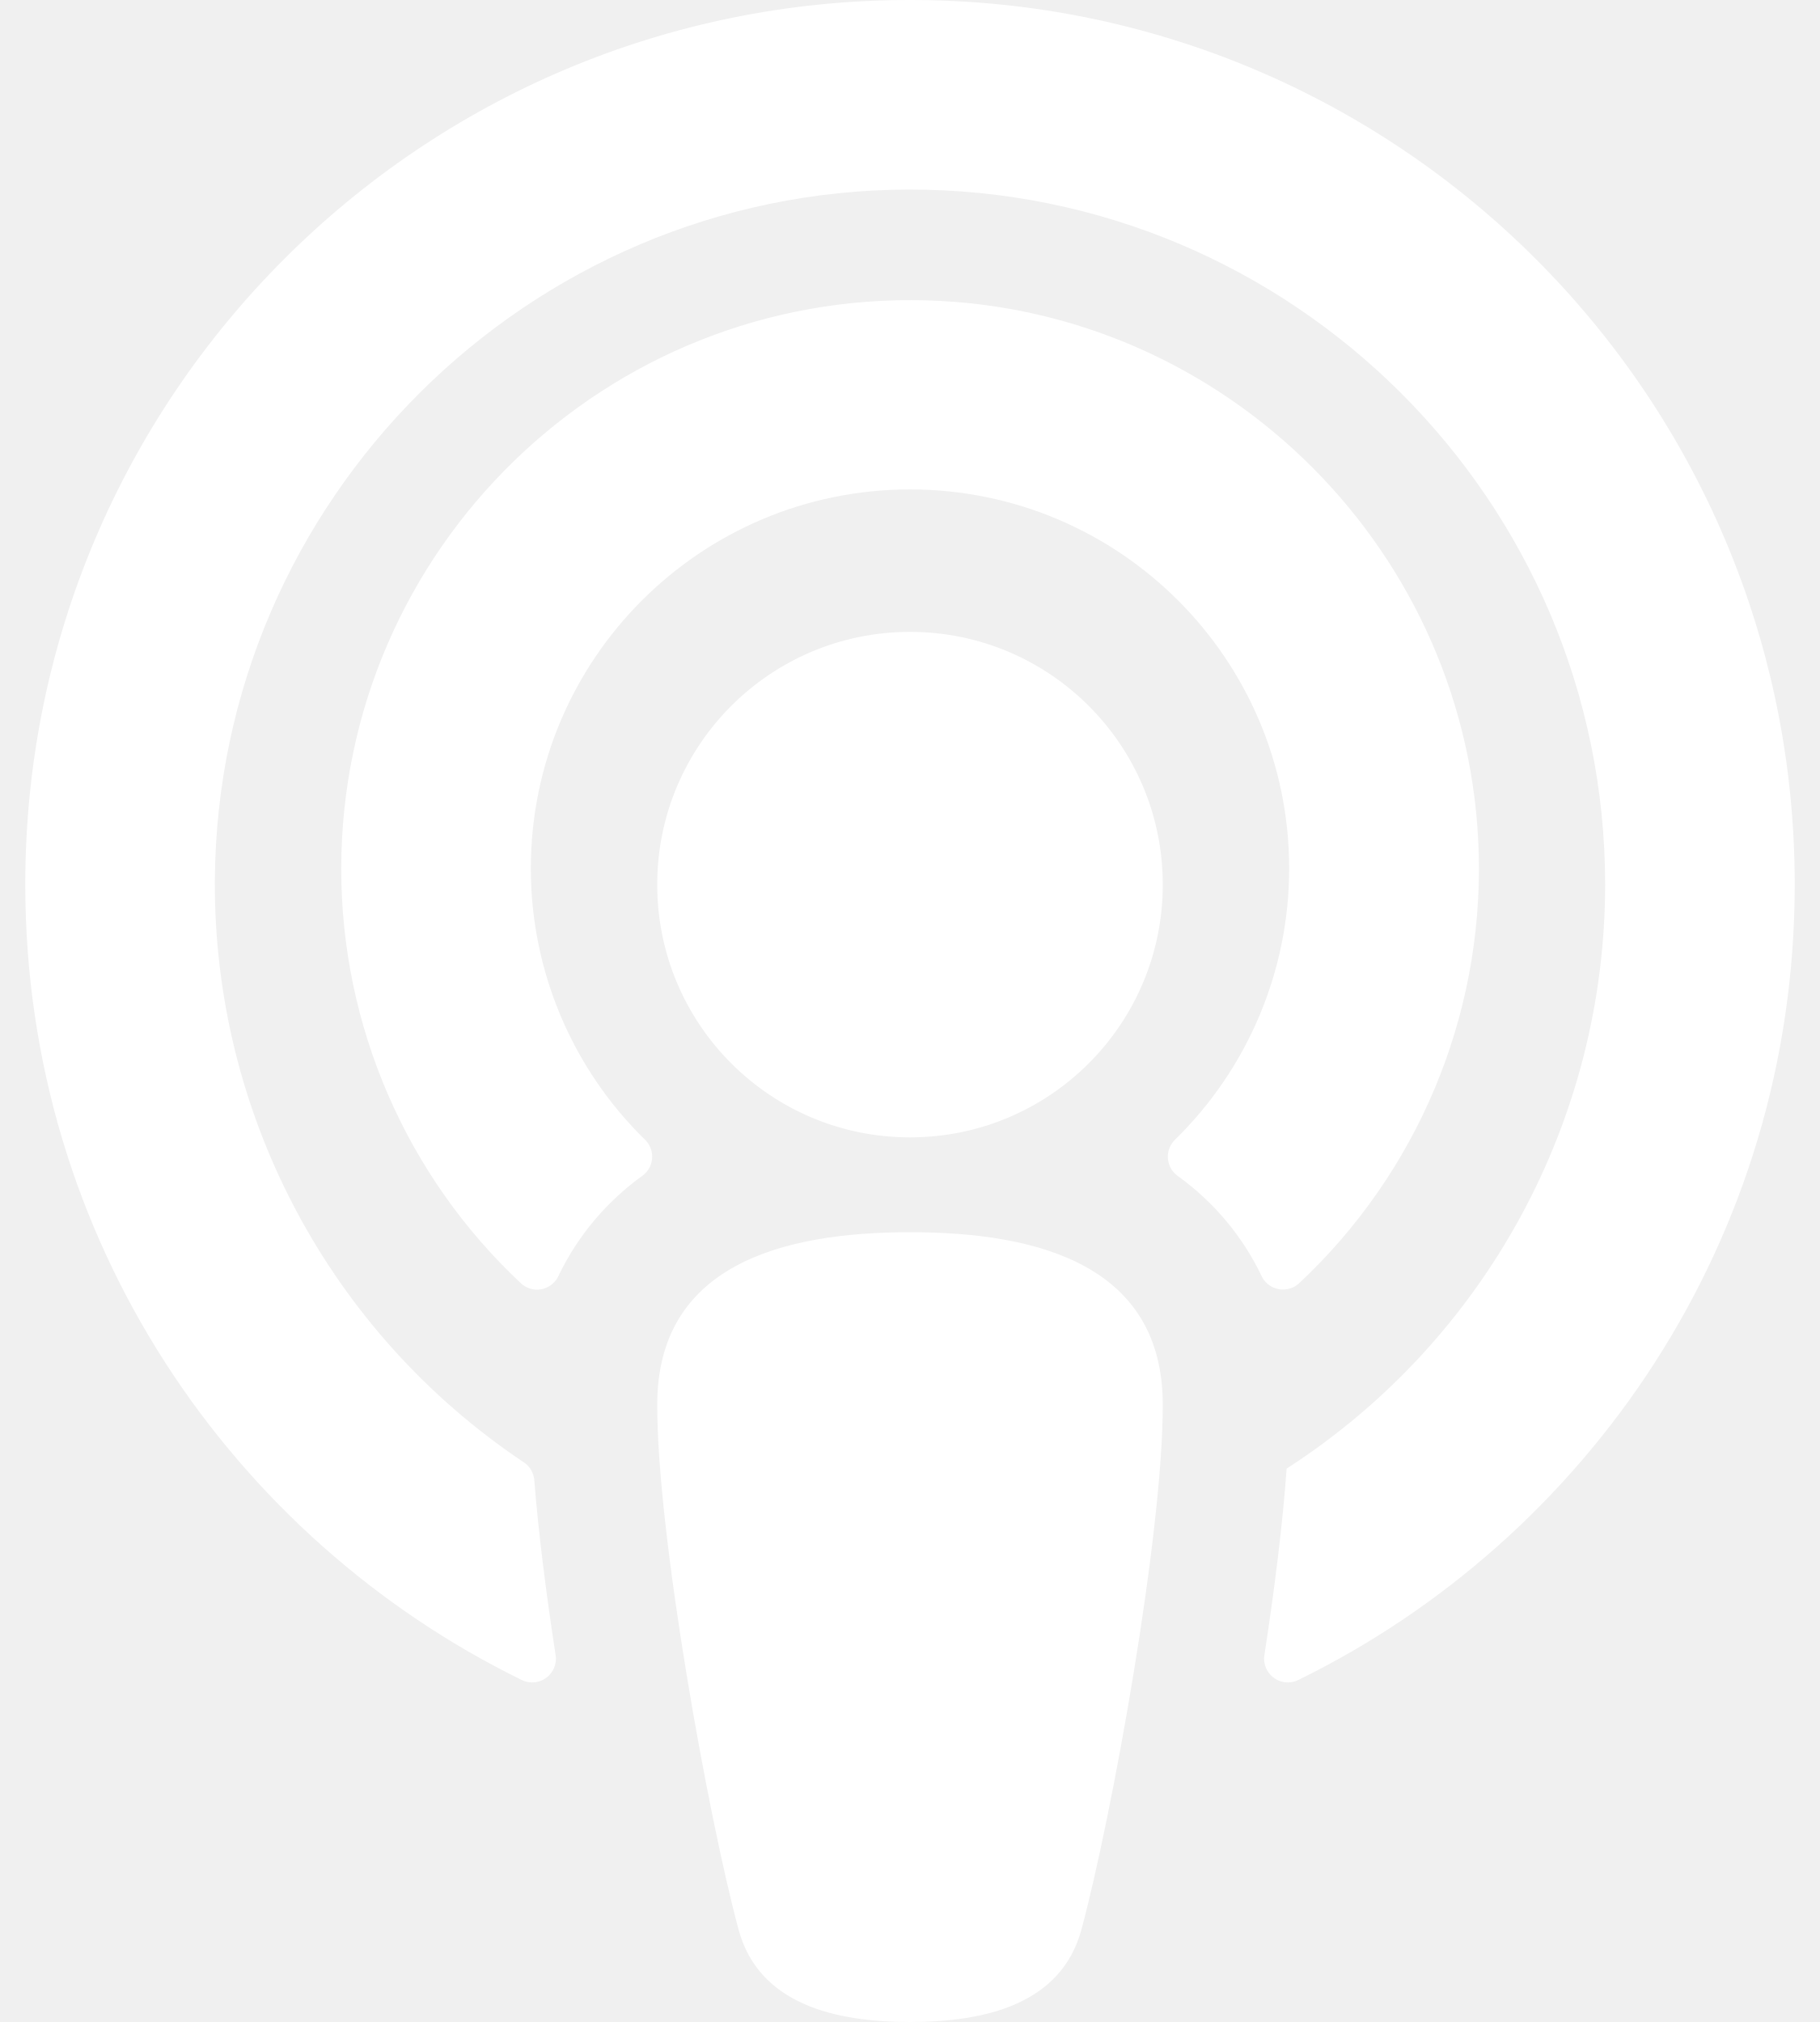
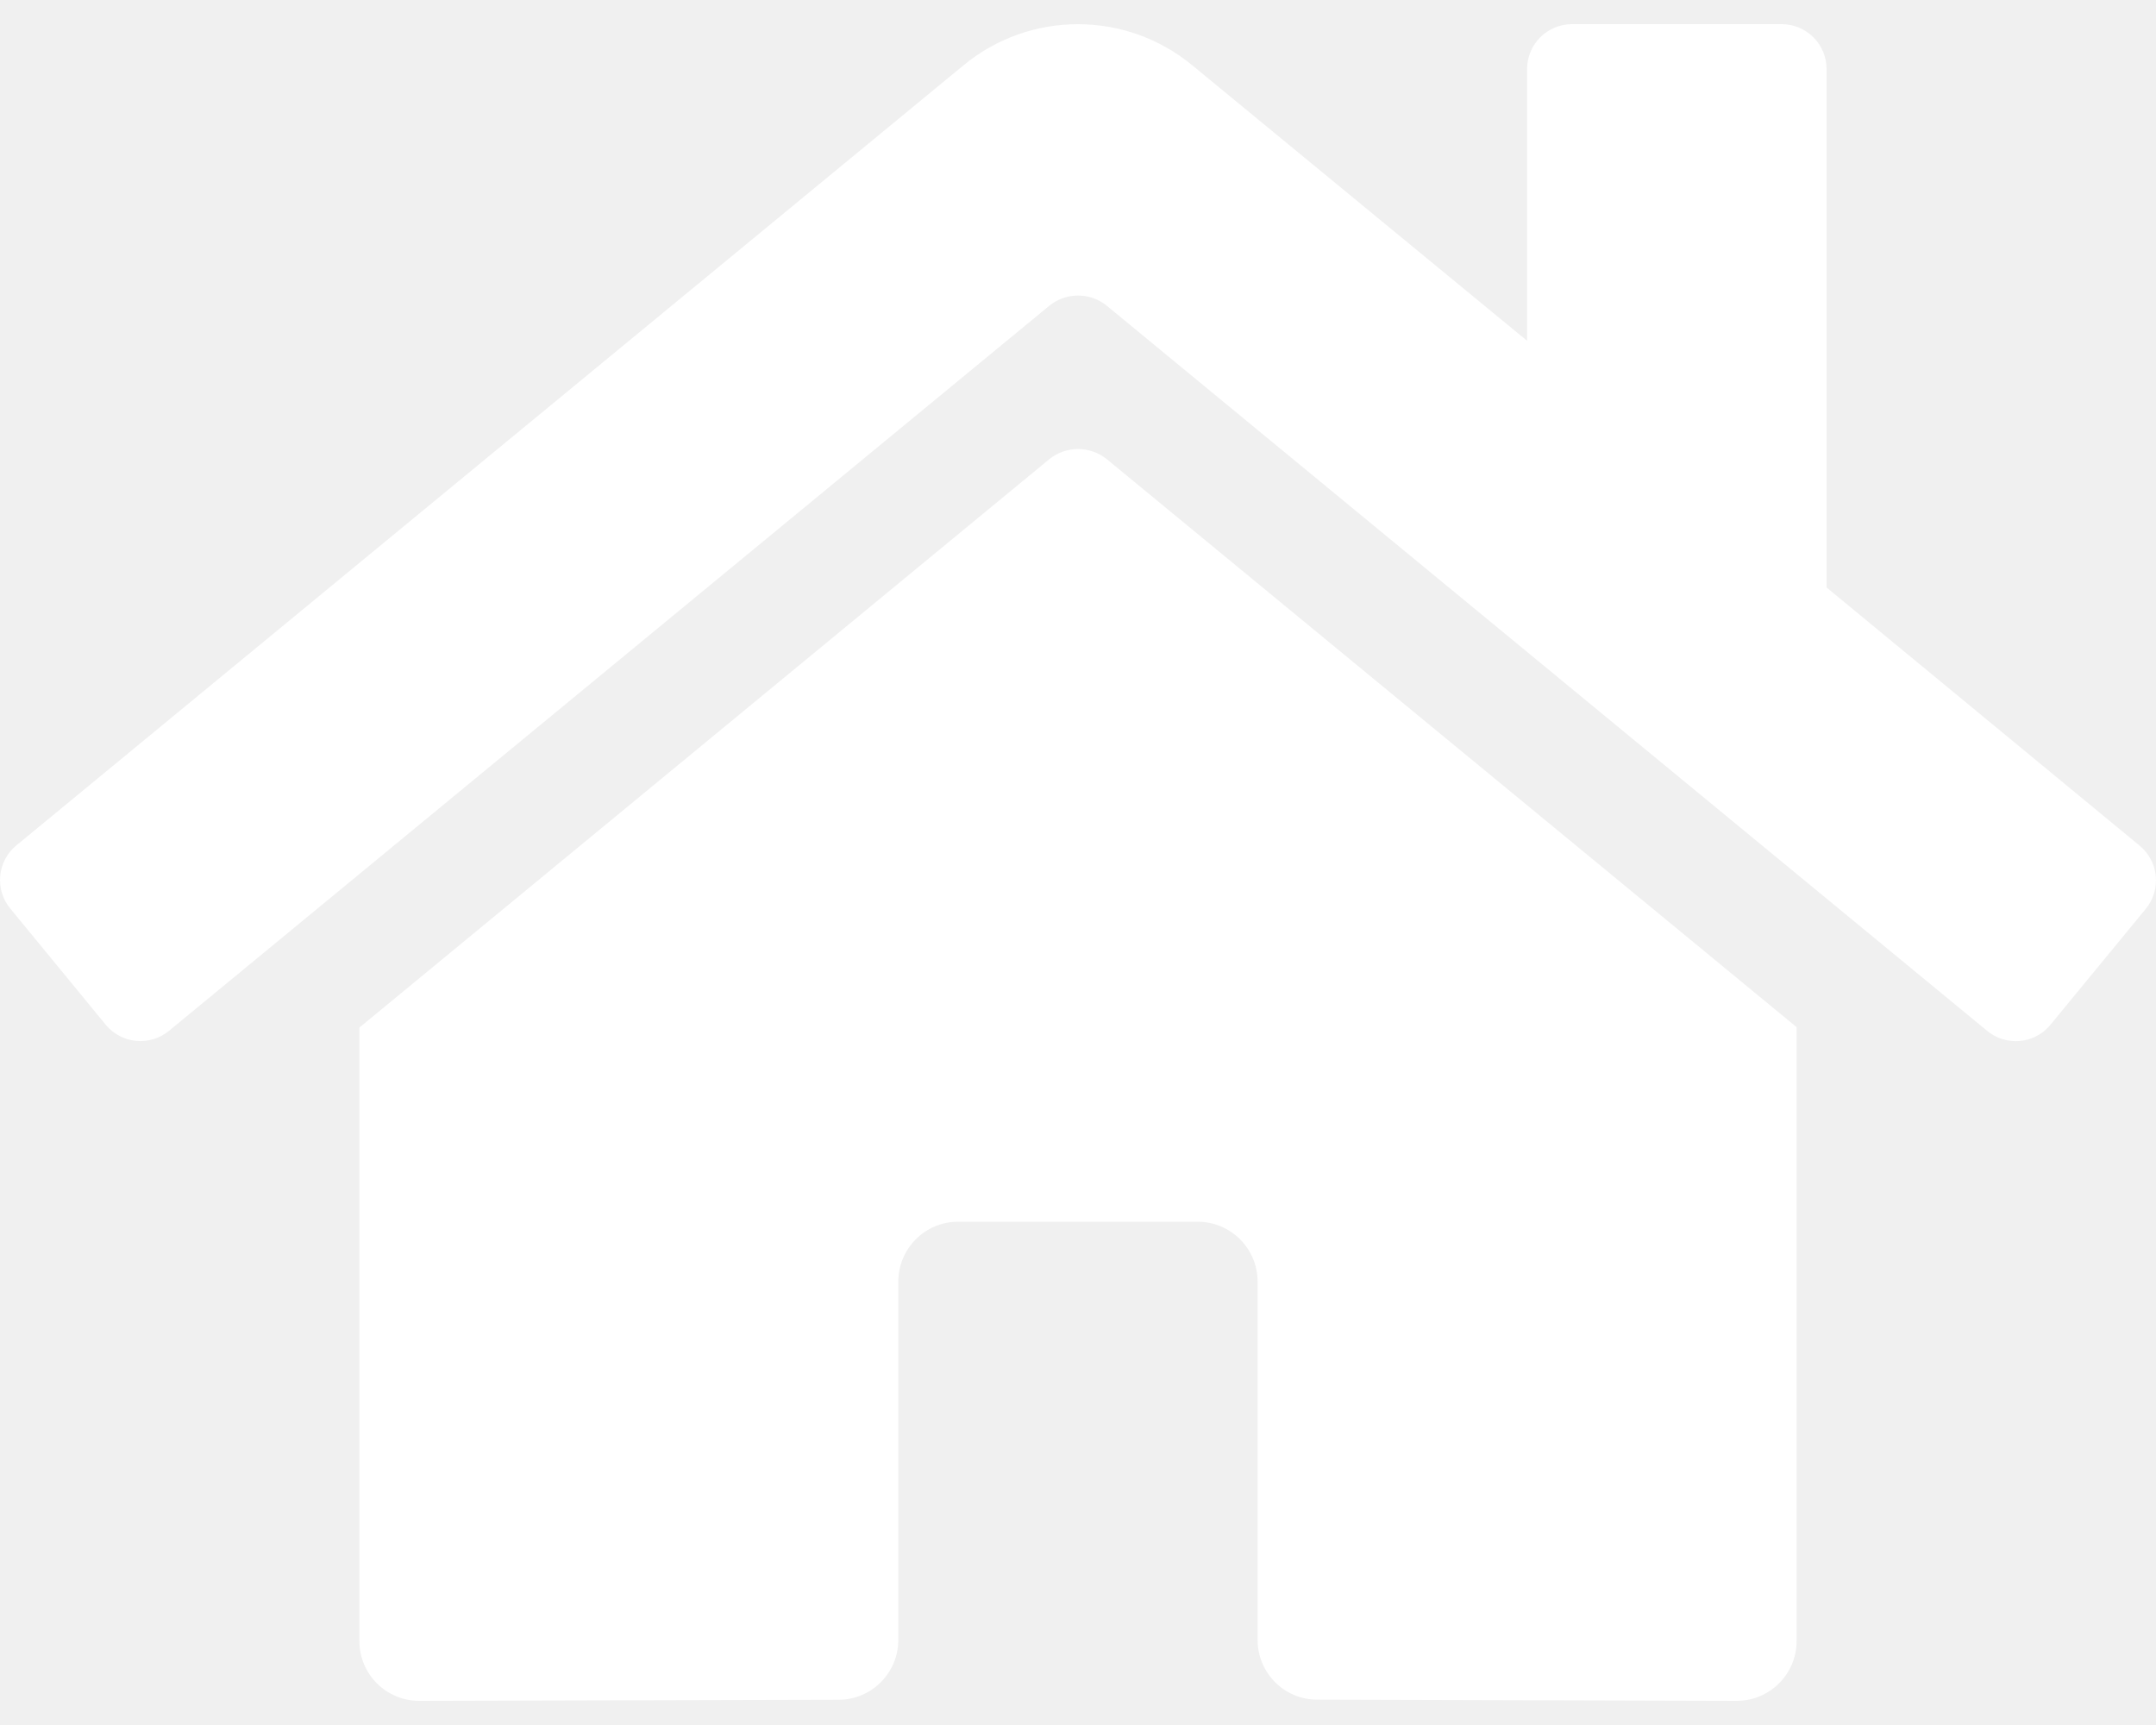
- <svg xmlns="http://www.w3.org/2000/svg" version="1.1" width="18px" height="20px">
-   <g transform="matrix(1 0 0 1 -15 -78 )">
-     <path d="M 11.5 13.896  C 11.5 15.184  10.997 17.966  10.696 19.084  C 10.496 19.827  9.737 20  9 20  C 8.263 20  7.504 19.827  7.304 19.084  C 7.005 17.974  6.5 15.191  6.5 13.896  C 6.5 12.523  7.716 12.188  9 12.188  C 10.284 12.188  11.5 12.523  11.5 13.896  Z M 6.378 11.272  C 5.657 10.566  5.25 9.6  5.25 8.591  C 5.25 6.52  6.929 4.841  9 4.841  C 11.071 4.841  12.75 6.52  12.75 8.591  C 12.75 9.6  12.343 10.566  11.622 11.272  C 11.576 11.316  11.55 11.377  11.55 11.441  C 11.55 11.516  11.586 11.587  11.647 11.631  C 12.002 11.886  12.288 12.226  12.477 12.621  C 12.515 12.703  12.598 12.755  12.689 12.755  C 12.747 12.755  12.803 12.734  12.846 12.695  C 14.017 11.601  14.665 10.057  14.625 8.454  C 14.552 5.477  12.141 3.055  9.164 2.971  C 5.987 2.881  3.375 5.438  3.375 8.594  C 3.374 10.148  4.019 11.634  5.154 12.695  C 5.197 12.734  5.253 12.756  5.311 12.756  C 5.402 12.756  5.485 12.703  5.523 12.621  C 5.712 12.226  5.998 11.886  6.353 11.63  C 6.414 11.586  6.45 11.516  6.45 11.441  C 6.45 11.377  6.424 11.316  6.378 11.271  Z M 9.005 0  C 9.003 0  9.002 0  9 0  C 8.998 0  8.997 0  8.995 0  C 4.165 0  0.25 3.915  0.25 8.745  C 0.25 8.747  0.25 8.748  0.25 8.75  C 0.25 12.266  2.305 15.221  5.162 16.618  C 5.193 16.633  5.228 16.641  5.263 16.641  C 5.393 16.641  5.498 16.536  5.498 16.406  C 5.498 16.395  5.497 16.383  5.495 16.371  C 5.402 15.765  5.325 15.16  5.284 14.639  C 5.278 14.567  5.239 14.502  5.179 14.463  C 3.259 13.179  2.111 11.017  2.125 8.707  C 2.148 4.948  5.222 1.885  8.982 1.875  C 12.781 1.865  15.875 4.953  15.875 8.75  C 15.874 11.086  14.688 13.261  12.725 14.526  C 12.686 15.073  12.605 15.721  12.505 16.371  C 12.503 16.383  12.502 16.395  12.502 16.406  C 12.502 16.536  12.607 16.641  12.737 16.641  C 12.772 16.641  12.807 16.633  12.838 16.618  C 15.689 15.224  17.75 12.273  17.75 8.75  C 17.75 8.748  17.75 8.747  17.75 8.745  C 17.75 3.915  13.835 0  9.005 0  Z M 11.5 8.75  C 11.5 7.369  10.381 6.25  9 6.25  C 7.619 6.25  6.5 7.369  6.5 8.75  C 6.5 10.131  7.619 11.25  9 11.25  C 10.381 11.25  11.5 10.131  11.5 8.75  Z " fill-rule="nonzero" fill="#ffffff" stroke="none" transform="matrix(1 0 0 1 15 78 )" />
+ <svg xmlns="http://www.w3.org/2000/svg" version="1.1" width="20px" height="16px">
+   <g transform="matrix(1 0 0 1 -14 -80 )">
+     <path d="M 10.266 4.258  C 10.111 4.134  9.89 4.134  9.735 4.258  L 3.334 9.531  L 3.334 15.221  C 3.334 15.528  3.582 15.776  3.889 15.776  L 7.78 15.766  C 8.086 15.765  8.333 15.516  8.333 15.211  L 8.333 11.888  C 8.333 11.581  8.581 11.332  8.888 11.332  L 11.11 11.332  C 11.417 11.332  11.666 11.581  11.666 11.888  L 11.666 15.208  C 11.666 15.209  11.666 15.209  11.666 15.21  C 11.666 15.516  11.913 15.765  12.219 15.765  L 12.222 15.765  L 16.11 15.776  C 16.417 15.776  16.666 15.528  16.666 15.221  L 16.666 9.527  L 10.266 4.258  Z M 19.848 7.844  L 19.846 7.842  L 16.944 5.449  L 16.944 0.64  C 16.944 0.41  16.757 0.224  16.527 0.224  L 14.583 0.224  C 14.353 0.224  14.166 0.41  14.166 0.64  L 14.166 3.161  L 11.058 0.604  C 10.443 0.098  9.555 0.098  8.94 0.604  L 0.151 7.842  C -0.026 7.988  -0.051 8.251  0.096 8.428  L 0.981 9.505  C 1.127 9.682  1.39 9.708  1.568 9.561  L 9.735 2.835  C 9.89 2.71  10.111 2.71  10.266 2.835  L 18.433 9.561  C 18.508 9.623  18.602 9.657  18.699 9.657  C 18.823 9.657  18.941 9.602  19.02 9.506  L 19.905 8.43  C 20.051 8.252  20.026 7.99  19.848 7.844  Z " fill-rule="nonzero" fill="#ffffff" stroke="none" transform="matrix(1 0 0 1 14 80 )" />
  </g>
</svg>
